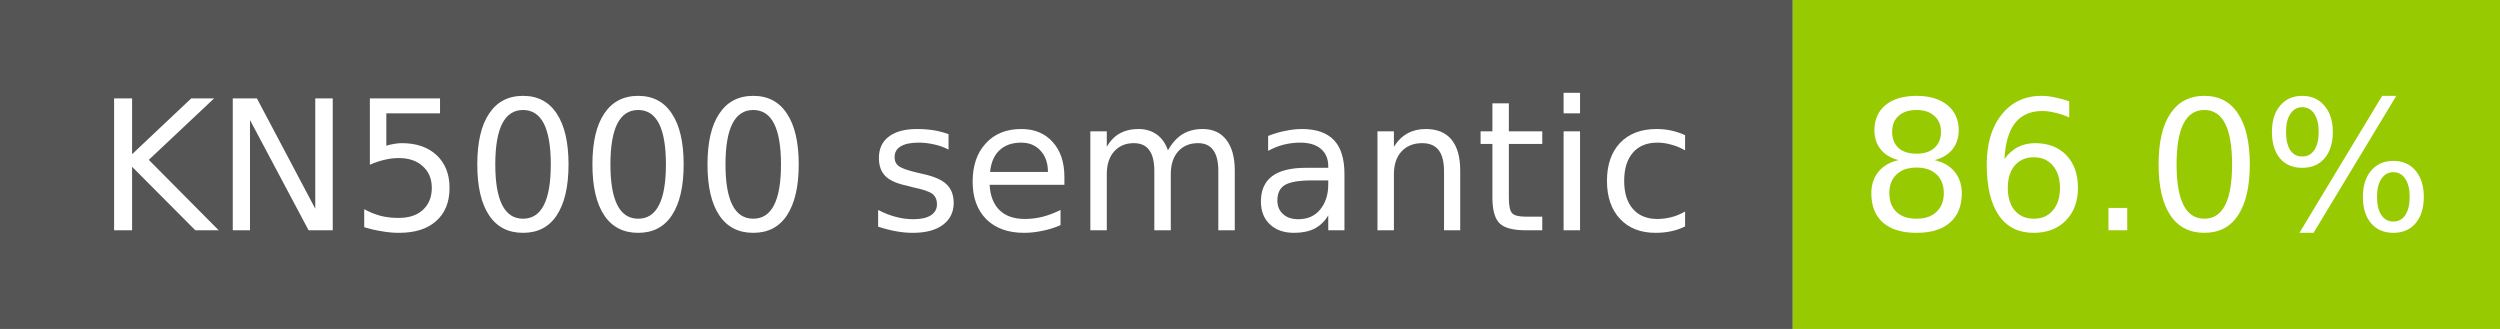
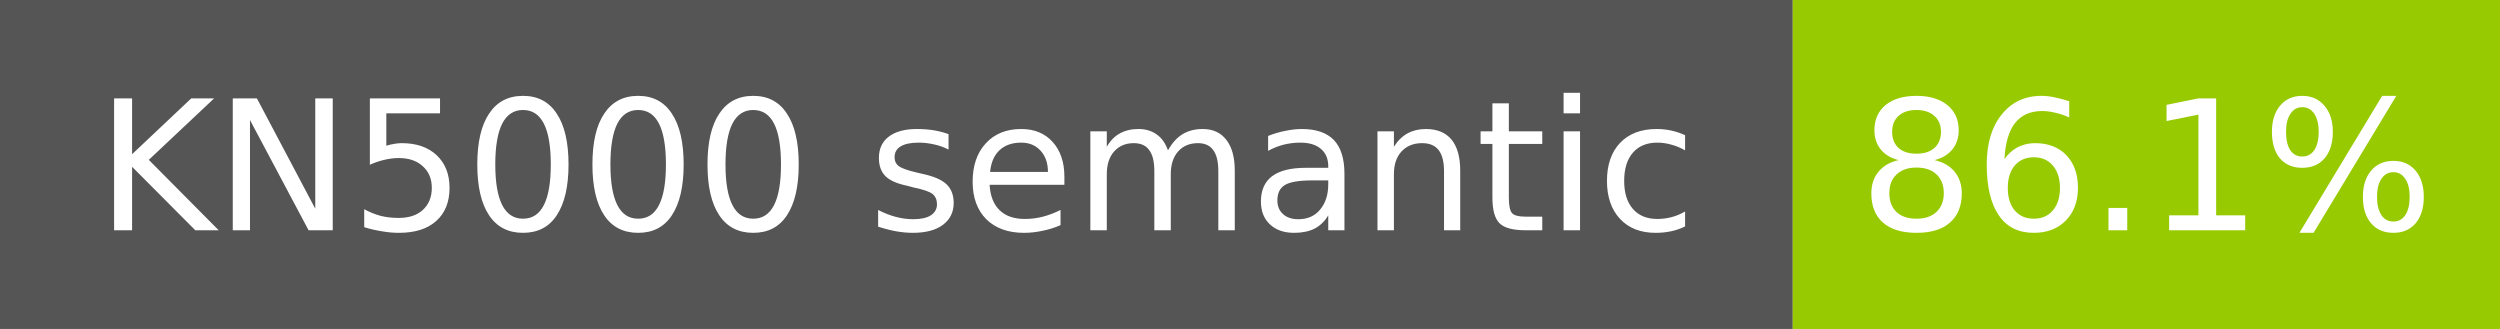
- <svg xmlns="http://www.w3.org/2000/svg" width="152" height="20" role="img" aria-label="KN5000 semantic: 86.0%">
+ <svg xmlns="http://www.w3.org/2000/svg" width="152" height="20" role="img" aria-label="KN5000 semantic: 86.1%">
  <rect width="109" height="20" fill="#555555" />
  <rect x="109" width="43" height="20" fill="#97ca00" />
  <g fill="#ffffff" text-anchor="middle" font-family="Verdana,Geneva,DejaVu Sans,sans-serif" font-size="11">
    <text x="54.5" y="14">KN5000 semantic</text>
-     <text x="130.5" y="14">86.0%</text>
+     <text x="130.5" y="14">86.1%</text>
  </g>
</svg>
